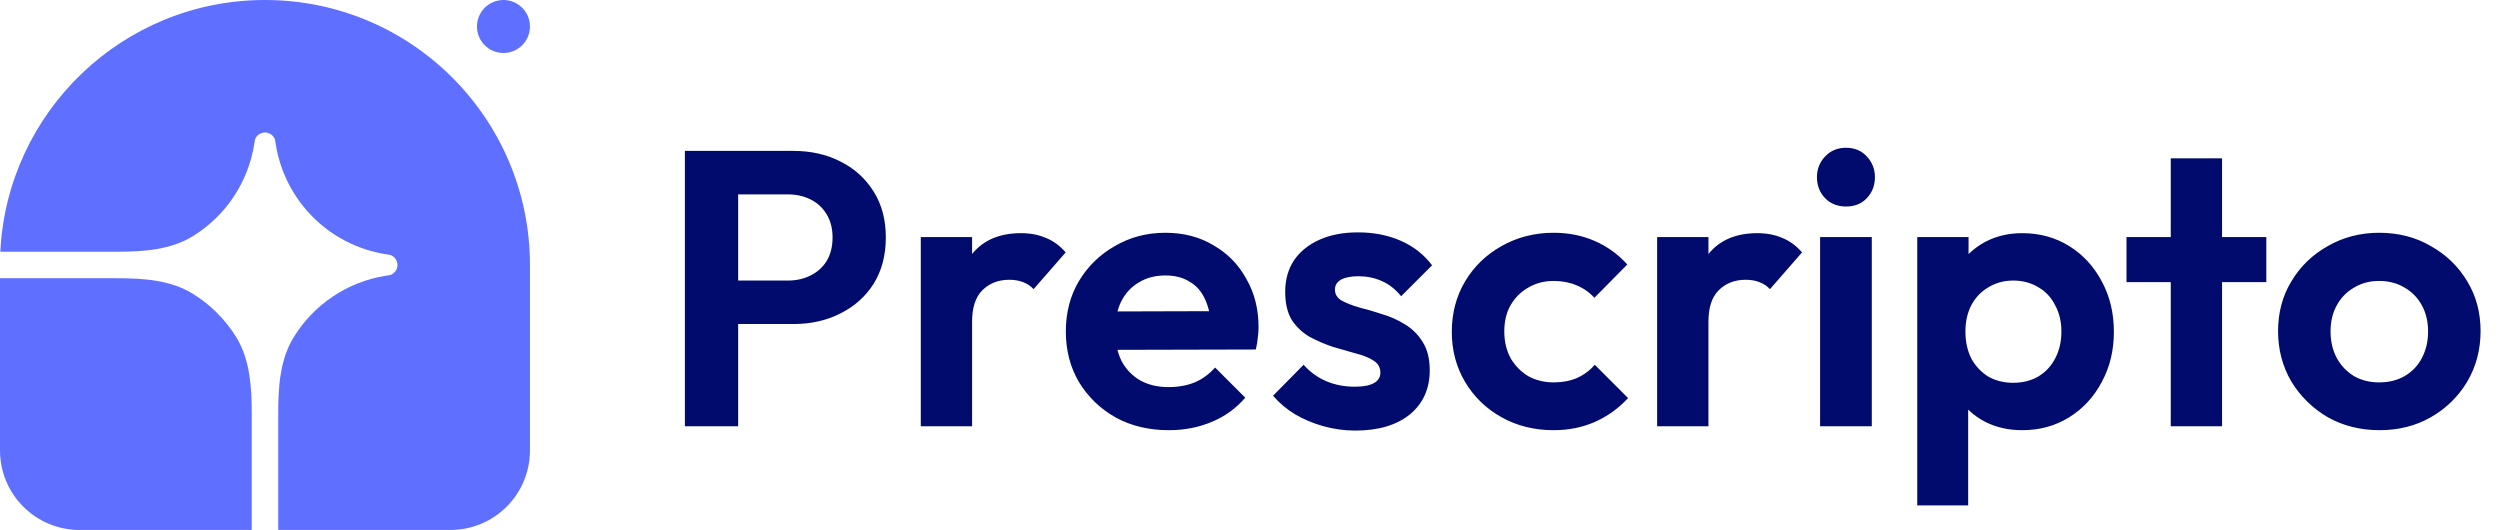
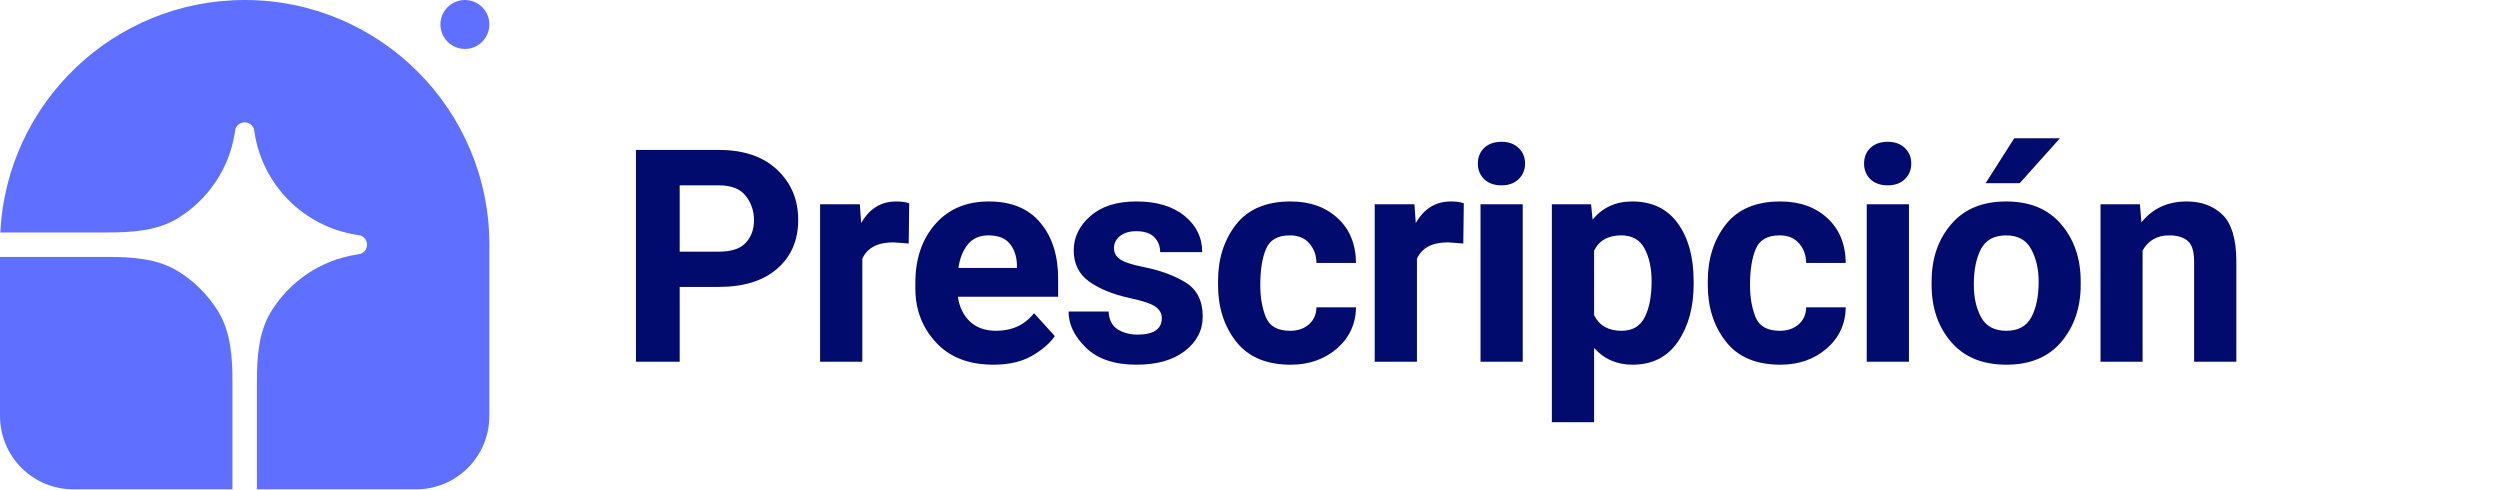
- <svg xmlns="http://www.w3.org/2000/svg" width="217" height="46" viewBox="0 0 217 46" fill="none">
+ <svg xmlns="http://www.w3.org/2000/svg" width="235" height="46" viewBox="0 0 235 46" fill="none">
  <path d="M23 0C35.703 0 46 10.297 46 23V39.1C46 40.93 45.273 42.685 43.979 43.979C42.685 45.273 40.93 46 39.1 46H24.15V35.91C24.15 33.608 24.29 31.223 25.497 29.263C26.362 27.859 27.518 26.657 28.888 25.738C30.258 24.82 31.81 24.208 33.437 23.942L33.878 23.871C34.059 23.808 34.217 23.691 34.328 23.535C34.44 23.379 34.5 23.192 34.5 23C34.5 22.808 34.44 22.621 34.328 22.465C34.217 22.309 34.059 22.192 33.878 22.129L33.437 22.058C31.059 21.67 28.863 20.544 27.159 18.84C25.456 17.137 24.33 14.941 23.942 12.563L23.87 12.122C23.808 11.941 23.691 11.783 23.535 11.671C23.379 11.56 23.192 11.5 23 11.5C22.808 11.5 22.621 11.56 22.465 11.671C22.309 11.783 22.191 11.941 22.129 12.122L22.058 12.563C21.792 14.19 21.18 15.742 20.261 17.111C19.343 18.481 18.141 19.638 16.737 20.502C14.777 21.71 12.392 21.85 10.09 21.85H0.027C0.629 9.682 10.683 0 23 0Z" fill="#5F6FFF" />
  <path d="M0 24.15H10.09C12.392 24.15 14.777 24.29 16.737 25.498C18.269 26.442 19.558 27.731 20.502 29.263C21.71 31.223 21.85 33.608 21.85 35.91V46H6.9C5.07 46 3.315 45.273 2.021 43.979C0.727 42.685 0 40.93 0 39.1L0 24.15ZM46 2.3C46 2.91 45.758 3.495 45.326 3.926C44.895 4.358 44.31 4.6 43.7 4.6C43.09 4.6 42.505 4.358 42.074 3.926C41.642 3.495 41.4 2.91 41.4 2.3C41.4 1.69 41.642 1.105 42.074 0.674C42.505 0.242 43.09 0 43.7 0C44.31 0 44.895 0.242 45.326 0.674C45.758 1.105 46 1.69 46 2.3Z" fill="#5F6FFF" />
-   <path d="M62.848 28.126V24.352H68.39C69.115 24.352 69.773 24.205 70.362 23.91C70.951 23.615 71.416 23.196 71.756 22.652C72.096 22.085 72.266 21.405 72.266 20.612C72.266 19.841 72.096 19.173 71.756 18.606C71.416 18.039 70.951 17.609 70.362 17.314C69.773 17.019 69.115 16.872 68.39 16.872H62.848V13.098H68.866C70.385 13.098 71.745 13.404 72.946 14.016C74.17 14.628 75.133 15.501 75.836 16.634C76.539 17.745 76.89 19.071 76.89 20.612C76.89 22.153 76.539 23.491 75.836 24.624C75.133 25.735 74.17 26.596 72.946 27.208C71.745 27.82 70.385 28.126 68.866 28.126H62.848ZM59.448 37V13.098H64.072V37H59.448ZM79.923 37V20.578H84.377V37H79.923ZM84.377 27.922L82.643 26.766C82.847 24.749 83.436 23.162 84.411 22.006C85.386 20.827 86.791 20.238 88.627 20.238C89.421 20.238 90.135 20.374 90.769 20.646C91.404 20.895 91.982 21.315 92.503 21.904L89.715 25.1C89.466 24.828 89.16 24.624 88.797 24.488C88.457 24.352 88.061 24.284 87.607 24.284C86.655 24.284 85.873 24.59 85.261 25.202C84.672 25.791 84.377 26.698 84.377 27.922ZM101.457 37.34C99.734 37.34 98.204 36.977 96.867 36.252C95.529 35.504 94.464 34.484 93.671 33.192C92.9 31.9 92.515 30.427 92.515 28.772C92.515 27.14 92.889 25.689 93.637 24.42C94.407 23.128 95.45 22.108 96.765 21.36C98.079 20.589 99.541 20.204 101.151 20.204C102.738 20.204 104.132 20.567 105.333 21.292C106.557 21.995 107.509 22.969 108.189 24.216C108.892 25.44 109.243 26.834 109.243 28.398C109.243 28.693 109.22 28.999 109.175 29.316C109.152 29.611 109.096 29.951 109.005 30.336L95.201 30.37V27.038L106.931 27.004L105.129 28.398C105.084 27.423 104.902 26.607 104.585 25.95C104.29 25.293 103.848 24.794 103.259 24.454C102.692 24.091 101.99 23.91 101.151 23.91C100.267 23.91 99.496 24.114 98.839 24.522C98.181 24.907 97.671 25.463 97.309 26.188C96.969 26.891 96.799 27.729 96.799 28.704C96.799 29.701 96.98 30.574 97.343 31.322C97.728 32.047 98.272 32.614 98.975 33.022C99.677 33.407 100.494 33.6 101.423 33.6C102.262 33.6 103.021 33.464 103.701 33.192C104.381 32.897 104.97 32.467 105.469 31.9L108.087 34.518C107.294 35.447 106.319 36.15 105.163 36.626C104.03 37.102 102.794 37.34 101.457 37.34ZM117.641 37.374C116.712 37.374 115.794 37.249 114.887 37C114.003 36.751 113.187 36.411 112.439 35.98C111.691 35.527 111.045 34.983 110.501 34.348L113.153 31.662C113.72 32.297 114.377 32.773 115.125 33.09C115.873 33.407 116.701 33.566 117.607 33.566C118.333 33.566 118.877 33.464 119.239 33.26C119.625 33.056 119.817 32.75 119.817 32.342C119.817 31.889 119.613 31.537 119.205 31.288C118.82 31.039 118.31 30.835 117.675 30.676C117.041 30.495 116.372 30.302 115.669 30.098C114.989 29.871 114.332 29.588 113.697 29.248C113.063 28.885 112.541 28.398 112.133 27.786C111.748 27.151 111.555 26.335 111.555 25.338C111.555 24.295 111.805 23.389 112.303 22.618C112.825 21.847 113.561 21.247 114.513 20.816C115.465 20.385 116.587 20.17 117.879 20.17C119.239 20.17 120.463 20.408 121.551 20.884C122.662 21.36 123.58 22.074 124.305 23.026L121.619 25.712C121.121 25.1 120.554 24.658 119.919 24.386C119.307 24.114 118.639 23.978 117.913 23.978C117.256 23.978 116.746 24.08 116.383 24.284C116.043 24.488 115.873 24.771 115.873 25.134C115.873 25.542 116.066 25.859 116.451 26.086C116.859 26.313 117.381 26.517 118.015 26.698C118.65 26.857 119.307 27.049 119.987 27.276C120.69 27.48 121.347 27.775 121.959 28.16C122.594 28.545 123.104 29.055 123.489 29.69C123.897 30.325 124.101 31.141 124.101 32.138C124.101 33.747 123.523 35.028 122.367 35.98C121.211 36.909 119.636 37.374 117.641 37.374ZM134.857 37.34C133.179 37.34 131.672 36.966 130.335 36.218C128.997 35.47 127.943 34.45 127.173 33.158C126.402 31.866 126.017 30.415 126.017 28.806C126.017 27.174 126.402 25.712 127.173 24.42C127.943 23.128 128.997 22.108 130.335 21.36C131.695 20.589 133.202 20.204 134.857 20.204C136.149 20.204 137.339 20.442 138.427 20.918C139.515 21.394 140.455 22.074 141.249 22.958L138.393 25.848C137.962 25.372 137.441 25.009 136.829 24.76C136.239 24.511 135.582 24.386 134.857 24.386C134.041 24.386 133.304 24.579 132.647 24.964C132.012 25.327 131.502 25.837 131.117 26.494C130.754 27.129 130.573 27.888 130.573 28.772C130.573 29.633 130.754 30.404 131.117 31.084C131.502 31.741 132.012 32.263 132.647 32.648C133.304 33.011 134.041 33.192 134.857 33.192C135.605 33.192 136.273 33.067 136.863 32.818C137.475 32.546 137.996 32.161 138.427 31.662L141.317 34.552C140.478 35.459 139.515 36.15 138.427 36.626C137.339 37.102 136.149 37.34 134.857 37.34ZM143.839 37V20.578H148.293V37H143.839ZM148.293 27.922L146.559 26.766C146.763 24.749 147.353 23.162 148.327 22.006C149.302 20.827 150.707 20.238 152.543 20.238C153.337 20.238 154.051 20.374 154.685 20.646C155.32 20.895 155.898 21.315 156.419 21.904L153.631 25.1C153.382 24.828 153.076 24.624 152.713 24.488C152.373 24.352 151.977 24.284 151.523 24.284C150.571 24.284 149.789 24.59 149.177 25.202C148.588 25.791 148.293 26.698 148.293 27.922ZM157.984 37V20.578H162.472V37H157.984ZM160.228 17.926C159.502 17.926 158.902 17.688 158.426 17.212C157.95 16.713 157.712 16.101 157.712 15.376C157.712 14.673 157.95 14.073 158.426 13.574C158.902 13.075 159.502 12.826 160.228 12.826C160.976 12.826 161.576 13.075 162.03 13.574C162.506 14.073 162.744 14.673 162.744 15.376C162.744 16.101 162.506 16.713 162.03 17.212C161.576 17.688 160.976 17.926 160.228 17.926ZM175.529 37.34C174.351 37.34 173.285 37.102 172.333 36.626C171.381 36.127 170.622 35.459 170.055 34.62C169.489 33.781 169.183 32.818 169.137 31.73V25.916C169.183 24.828 169.489 23.865 170.055 23.026C170.645 22.165 171.404 21.485 172.333 20.986C173.285 20.487 174.351 20.238 175.529 20.238C177.048 20.238 178.408 20.612 179.609 21.36C180.811 22.108 181.751 23.128 182.431 24.42C183.134 25.712 183.485 27.174 183.485 28.806C183.485 30.415 183.134 31.866 182.431 33.158C181.751 34.45 180.811 35.47 179.609 36.218C178.408 36.966 177.048 37.34 175.529 37.34ZM174.747 33.226C175.563 33.226 176.289 33.045 176.923 32.682C177.558 32.297 178.045 31.775 178.385 31.118C178.748 30.438 178.929 29.656 178.929 28.772C178.929 27.911 178.748 27.151 178.385 26.494C178.045 25.814 177.558 25.293 176.923 24.93C176.289 24.545 175.563 24.352 174.747 24.352C173.954 24.352 173.24 24.545 172.605 24.93C171.971 25.293 171.472 25.814 171.109 26.494C170.769 27.151 170.599 27.911 170.599 28.772C170.599 29.656 170.769 30.438 171.109 31.118C171.472 31.775 171.959 32.297 172.571 32.682C173.206 33.045 173.931 33.226 174.747 33.226ZM166.417 43.868V20.578H170.871V24.896L170.123 28.874L170.837 32.852V43.868H166.417ZM188.421 37V13.744H192.875V37H188.421ZM184.579 24.488V20.578H196.717V24.488H184.579ZM206.542 37.34C204.887 37.34 203.391 36.966 202.054 36.218C200.739 35.447 199.685 34.416 198.892 33.124C198.121 31.809 197.736 30.347 197.736 28.738C197.736 27.129 198.121 25.689 198.892 24.42C199.662 23.128 200.716 22.108 202.054 21.36C203.391 20.589 204.876 20.204 206.508 20.204C208.185 20.204 209.681 20.589 210.996 21.36C212.333 22.108 213.387 23.128 214.158 24.42C214.928 25.689 215.314 27.129 215.314 28.738C215.314 30.347 214.928 31.809 214.158 33.124C213.387 34.416 212.333 35.447 210.996 36.218C209.681 36.966 208.196 37.34 206.542 37.34ZM206.508 33.192C207.346 33.192 208.083 33.011 208.718 32.648C209.375 32.263 209.874 31.741 210.214 31.084C210.576 30.404 210.758 29.633 210.758 28.772C210.758 27.911 210.576 27.151 210.214 26.494C209.851 25.837 209.352 25.327 208.718 24.964C208.083 24.579 207.346 24.386 206.508 24.386C205.692 24.386 204.966 24.579 204.332 24.964C203.697 25.327 203.198 25.837 202.836 26.494C202.473 27.151 202.292 27.911 202.292 28.772C202.292 29.633 202.473 30.404 202.836 31.084C203.198 31.741 203.697 32.263 204.332 32.648C204.966 33.011 205.692 33.192 206.508 33.192Z" fill="#000B6D" />
+   <text x="58" y="34" font-family="Outfit, Poppins, 'Segoe UI', Roboto, Helvetica, Arial, sans-serif" font-weight="600" font-size="28" letter-spacing="-0.5" fill="#000B6D">Prescripción</text>
</svg>
